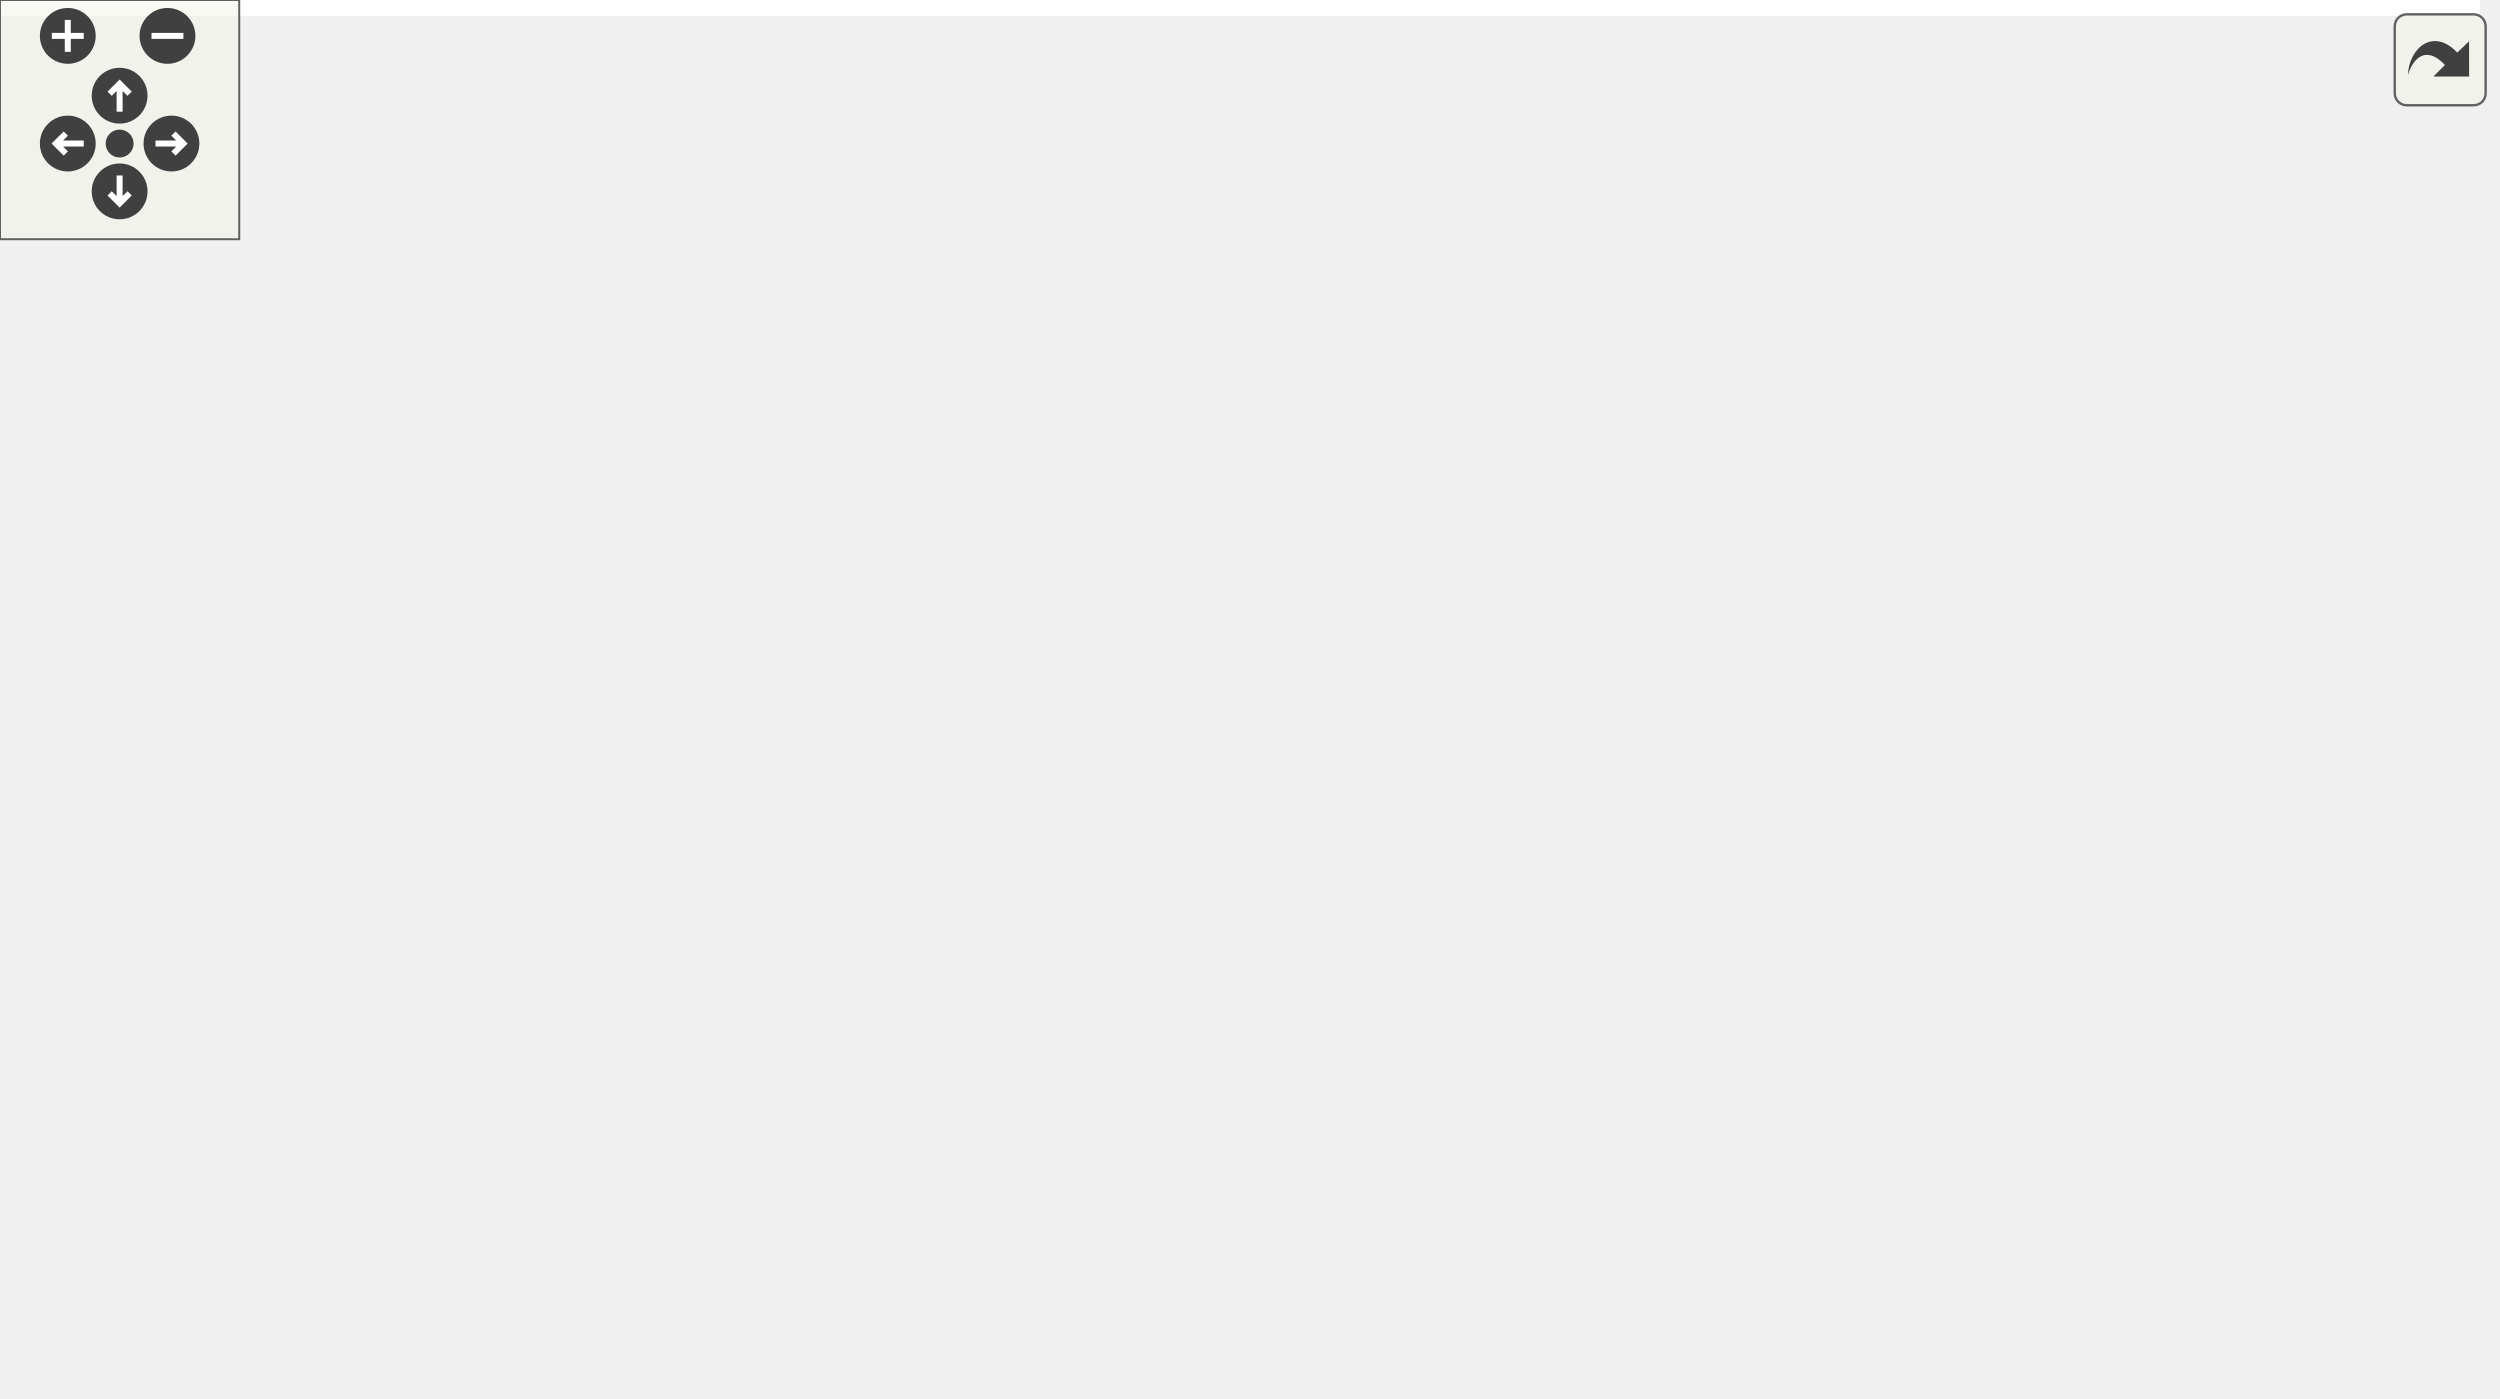
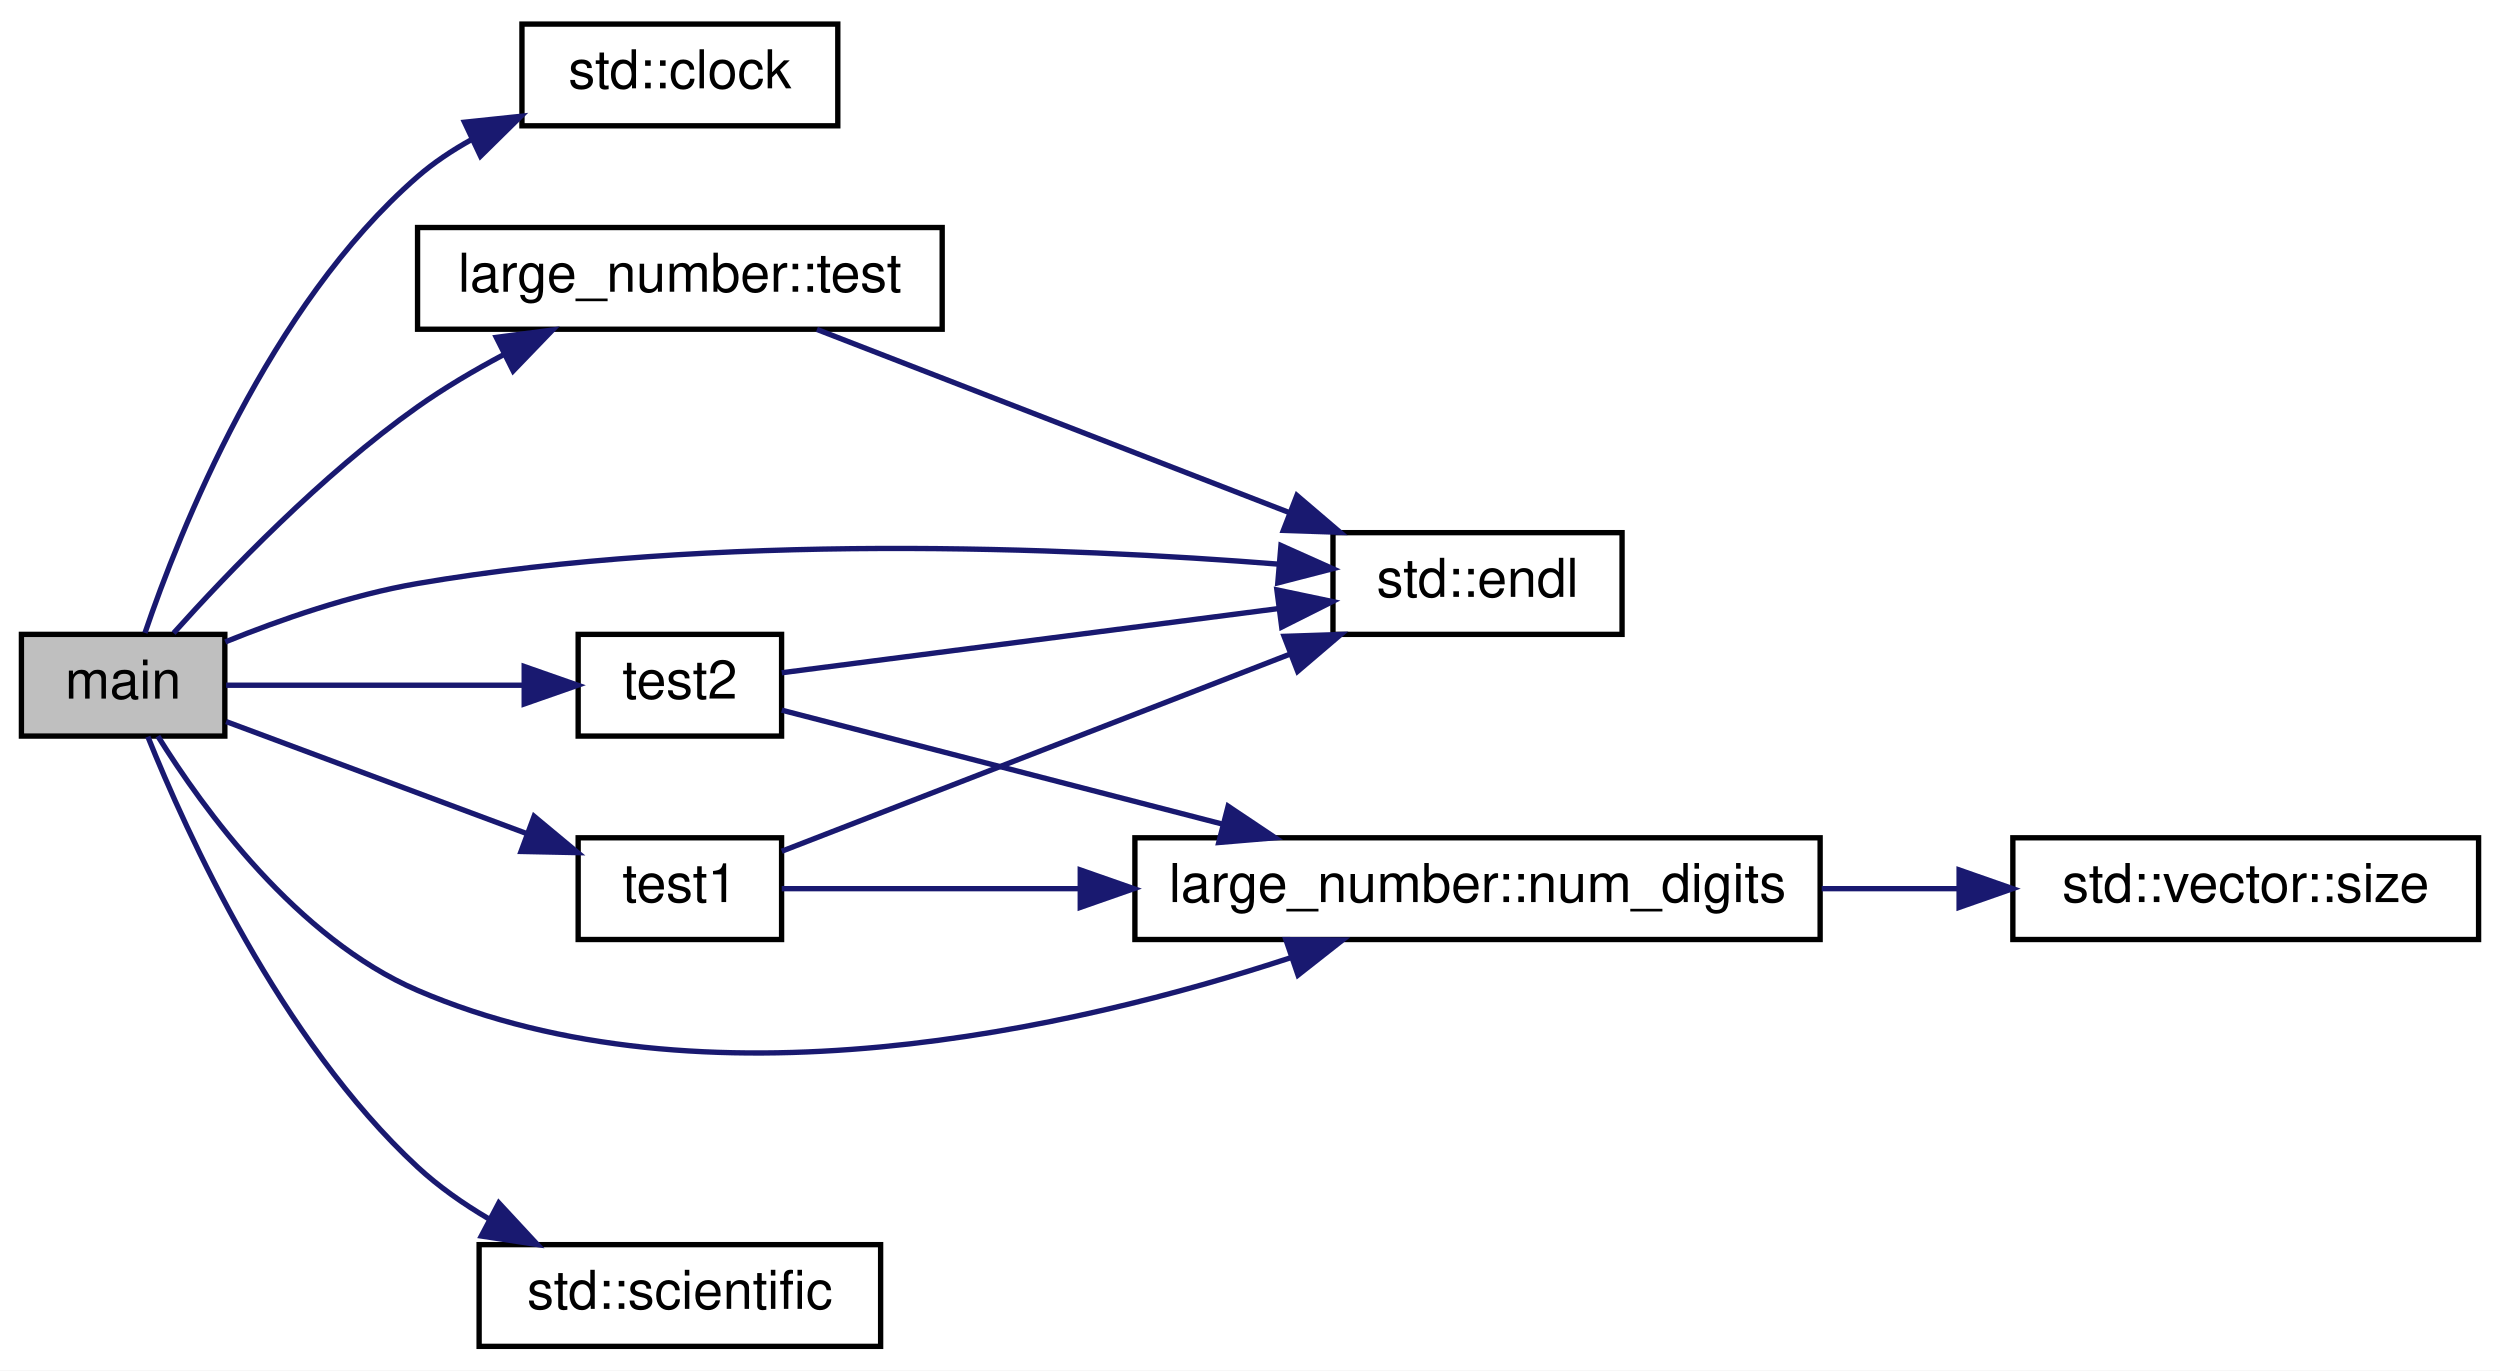
- <svg xmlns="http://www.w3.org/2000/svg" xmlns:xlink="http://www.w3.org/1999/xlink" id="main" version="1.1" xml:space="preserve">
-   <style type="text/css">
- .edge:hover path { stroke: red; }
- .edge:hover polygon { stroke: red; fill: red; }
- </style>
-   <defs>
-     <circle id="rim" cx="0" cy="0" r="7" />
-     <circle id="rim2" cx="0" cy="0" r="3.5" />
-     <g id="zoomPlus">
-       <use xlink:href="#rim" fill="#404040">
-         <set attributeName="fill" to="#808080" begin="zoomplus.mouseover" end="zoomplus.mouseout" />
-       </use>
-       <path d="M-4,0h8M0,-4v8" fill="none" stroke="white" stroke-width="1.5" pointer-events="none" />
-     </g>
-     <g id="zoomMin">
-       <use xlink:href="#rim" fill="#404040">
-         <set attributeName="fill" to="#808080" begin="zoomminus.mouseover" end="zoomminus.mouseout" />
-       </use>
-       <path d="M-4,0h8" fill="none" stroke="white" stroke-width="1.5" pointer-events="none" />
-     </g>
-     <g id="dirArrow">
-       <path fill="none" stroke="white" stroke-width="1.5" d="M0,-3.0v7 M-2.5,-0.5L0,-3.0L2.5,-0.5" />
-     </g>
-     <g id="resetDef">
-       <use xlink:href="#rim2" fill="#404040">
-         <set attributeName="fill" to="#808080" begin="reset.mouseover" end="reset.mouseout" />
-       </use>
-     </g>
-   </defs>
-   <svg id="graph" class="graph">
-     <g id="viewport">
-       <polygon fill="white" stroke="transparent" points="-4,4 -4,-290 622,-290 622,4 -4,4" />
-       <g id="node1" class="node">
-         <g id="a_node1">
-           <a xlink:title=" ">
-             <polygon fill="#bfbfbf" stroke="black" points="0,-152.5 0,-171.5 38,-171.5 38,-152.5 0,-152.5" />
-             <text text-anchor="middle" x="19" y="-159.5" font-family="Helvetica,sans-Serif" font-size="10.00">main</text>
-           </a>
-         </g>
-       </g>
-       <g id="node2" class="node">
-         <g id="a_node2">
-           <a target="_blank" xlink:href="http://en.cppreference.com/w/cpp/chrono/c/clock.html#" xlink:title=" ">
-             <polygon fill="white" stroke="black" points="93.5,-266.5 93.5,-285.5 152.5,-285.5 152.5,-266.5 93.5,-266.5" />
-             <text text-anchor="middle" x="123" y="-273.5" font-family="Helvetica,sans-Serif" font-size="10.00">std::clock</text>
-           </a>
-         </g>
-       </g>
-       <g id="edge1" class="edge">
-         <path fill="none" stroke="midnightblue" d="M23.08,-171.77C29.53,-190.75 46.22,-232.86 74,-257 77.03,-259.64 80.48,-261.93 84.09,-263.93" />
-         <polygon fill="midnightblue" stroke="midnightblue" points="82.77,-267.17 93.31,-268.28 85.76,-260.84 82.77,-267.17" />
-       </g>
-       <g id="node3" class="node">
-         <g id="a_node3">
-           <a target="_blank" xlink:href="http://en.cppreference.com/w/cpp/io/manip/endl.html#" xlink:title=" ">
-             <polygon fill="white" stroke="black" points="242.5,-190.5 242.5,-209.5 296.5,-209.5 296.5,-190.5 242.5,-190.5" />
-             <text text-anchor="middle" x="269.5" y="-197.5" font-family="Helvetica,sans-Serif" font-size="10.00">std::endl</text>
-           </a>
-         </g>
-       </g>
-       <g id="edge2" class="edge">
-         <path fill="none" stroke="midnightblue" d="M38.17,-169.63C48.5,-173.65 61.77,-178.29 74,-181 128.32,-193.02 192.84,-197.44 232.22,-199.06" />
-         <polygon fill="midnightblue" stroke="midnightblue" points="232.27,-202.56 242.39,-199.44 232.53,-195.57 232.27,-202.56" />
-       </g>
-       <g id="node4" class="node">
-         <g id="a_node4">
-           <a xlink:href="../../db/d82/classlarge__number.html#ac09a05ec4aafb4d9e0b4440d6f0e2a93" target="_top" xlink:title=" ">
-             <polygon fill="white" stroke="black" points="367,-95.5 367,-114.5 495,-114.5 495,-95.5 367,-95.5" />
-             <text text-anchor="middle" x="431" y="-102.5" font-family="Helvetica,sans-Serif" font-size="10.00">large_number::num_digits</text>
-           </a>
-         </g>
-       </g>
-       <g id="edge3" class="edge">
-         <path fill="none" stroke="midnightblue" d="M25.86,-152.2C34.49,-138.8 52.01,-115.25 74,-105 176.25,-57.36 313.67,-77.65 384.12,-93.23" />
-         <polygon fill="midnightblue" stroke="midnightblue" points="383.49,-96.67 394.02,-95.48 385.05,-89.85 383.49,-96.67" />
-       </g>
-       <g id="node6" class="node">
-         <g id="a_node6">
-           <a target="_blank" xlink:href="http://en.cppreference.com/w/cpp/io/manip/fixed.html#" xlink:title=" ">
-             <polygon fill="white" stroke="black" points="85.5,-0.5 85.5,-19.5 160.5,-19.5 160.5,-0.5 85.5,-0.5" />
-             <text text-anchor="middle" x="123" y="-7.5" font-family="Helvetica,sans-Serif" font-size="10.00">std::scientific</text>
-           </a>
-         </g>
-       </g>
-       <g id="edge5" class="edge">
-         <path fill="none" stroke="midnightblue" d="M21.68,-152.41C26.18,-129.28 40.51,-69.72 74,-34 77.33,-30.45 81.3,-27.35 85.51,-24.66" />
-         <polygon fill="midnightblue" stroke="midnightblue" points="87.34,-27.65 94.36,-19.71 83.92,-21.54 87.34,-27.65" />
-       </g>
-       <g id="node7" class="node">
-         <g id="a_node7">
-           <a xlink:href="../../db/d82/classlarge__number.html#a959c5c1a982949bbf98e1ea0f9afe6a9" target="_top" xlink:title=" ">
-             <polygon fill="white" stroke="black" points="74,-228.5 74,-247.5 172,-247.5 172,-228.5 74,-228.5" />
-             <text text-anchor="middle" x="123" y="-235.5" font-family="Helvetica,sans-Serif" font-size="10.00">large_number::test</text>
-           </a>
-         </g>
-       </g>
-       <g id="edge6" class="edge">
-         <path fill="none" stroke="midnightblue" d="M28.43,-171.74C38.47,-182.93 56.14,-201.38 74,-214 78.97,-217.51 84.53,-220.8 90.06,-223.74" />
-         <polygon fill="midnightblue" stroke="midnightblue" points="88.71,-226.98 99.21,-228.35 91.86,-220.72 88.71,-226.98" />
-       </g>
-       <g id="node10" class="node">
-         <g id="a_node10">
-           <a xlink:href="../../d6/d9d/large__factorial_8cpp.html#a3f93b60e229b6683e24c4754a7106ee8" target="_top" xlink:title=" ">
-             <polygon fill="white" stroke="black" points="104,-114.5 104,-133.5 142,-133.5 142,-114.5 104,-114.5" />
-             <text text-anchor="middle" x="123" y="-121.5" font-family="Helvetica,sans-Serif" font-size="10.00">test1</text>
-           </a>
-         </g>
-       </g>
-       <g id="edge10" class="edge">
-         <path fill="none" stroke="midnightblue" d="M38.24,-155.21C53.83,-149.4 76.51,-140.95 94.33,-134.31" />
-         <polygon fill="midnightblue" stroke="midnightblue" points="95.77,-137.51 103.92,-130.73 93.33,-130.95 95.77,-137.51" />
-       </g>
-       <g id="node12" class="node">
-         <g id="a_node12">
-           <a xlink:href="../../d6/d9d/large__factorial_8cpp.html#a76aae4778fbe89a3d59fd61fbc050cfa" target="_top" xlink:title=" ">
-             <polygon fill="white" stroke="black" points="104,-152.5 104,-171.5 142,-171.5 142,-152.5 104,-152.5" />
-             <text text-anchor="middle" x="123" y="-159.5" font-family="Helvetica,sans-Serif" font-size="10.00">test2</text>
-           </a>
-         </g>
-       </g>
-       <g id="edge15" class="edge">
-         <path fill="none" stroke="midnightblue" d="M38.24,-162C53.68,-162 76.09,-162 93.84,-162" />
-         <polygon fill="midnightblue" stroke="midnightblue" points="93.92,-165.5 103.92,-162 93.92,-158.5 93.92,-165.5" />
-       </g>
-       <g id="node5" class="node">
-         <g id="a_node5">
-           <a target="_blank" xlink:href="http://en.cppreference.com/w/cpp/container/vector/size.html#" xlink:title=" ">
-             <polygon fill="white" stroke="black" points="531,-95.5 531,-114.5 618,-114.5 618,-95.5 531,-95.5" />
-             <text text-anchor="middle" x="574.5" y="-102.5" font-family="Helvetica,sans-Serif" font-size="10.00">std::vector::size</text>
-           </a>
-         </g>
-       </g>
-       <g id="edge4" class="edge">
-         <path fill="none" stroke="midnightblue" d="M495.3,-105C503.79,-105 512.42,-105 520.69,-105" />
-         <polygon fill="midnightblue" stroke="midnightblue" points="520.96,-108.5 530.96,-105 520.96,-101.5 520.96,-108.5" />
-       </g>
-       <g id="edge7" class="edge">
-         <path fill="none" stroke="midnightblue" d="M160.46,-228.41C182.41,-222.64 210.24,-215.32 232.16,-209.56" />
-         <polygon fill="midnightblue" stroke="midnightblue" points="233.3,-212.88 242.08,-206.95 231.52,-206.11 233.3,-212.88" />
-       </g>
-       <g id="node8" class="node">
-         <g id="a_node8">
-           <a xlink:href="../../db/d82/classlarge__number.html#a10119a83839e65962621b73df46a5337" target="_top" xlink:title=" ">
-             <polygon fill="white" stroke="black" points="218.5,-229 218.5,-259 320.5,-259 320.5,-229 218.5,-229" />
-             <text text-anchor="start" x="226.5" y="-247" font-family="Helvetica,sans-Serif" font-size="10.00">large_number::large</text>
-             <text text-anchor="middle" x="269.5" y="-236" font-family="Helvetica,sans-Serif" font-size="10.00">_number</text>
-           </a>
-         </g>
-       </g>
-       <g id="edge8" class="edge">
-         <path fill="none" stroke="midnightblue" d="M172.12,-240C183.55,-240.47 195.89,-240.98 207.8,-241.48" />
-         <polygon fill="midnightblue" stroke="midnightblue" points="207.98,-244.99 218.12,-241.91 208.27,-238 207.98,-244.99" />
-       </g>
-       <g id="node9" class="node">
-         <g id="a_node9">
-           <a target="_blank" xlink:href="http://en.cppreference.com/w/cpp/container/vector/push_back.html#" xlink:title=" ">
-             <polygon fill="white" stroke="black" points="373,-234.5 373,-253.5 489,-253.5 489,-234.5 373,-234.5" />
-             <text text-anchor="middle" x="431" y="-241.5" font-family="Helvetica,sans-Serif" font-size="10.00">std::vector::push_back</text>
-           </a>
-         </g>
-       </g>
-       <g id="edge9" class="edge">
-         <path fill="none" stroke="midnightblue" d="M320.53,-244C333.91,-244 348.59,-244 362.74,-244" />
-         <polygon fill="midnightblue" stroke="midnightblue" points="362.91,-247.5 372.91,-244 362.91,-240.5 362.91,-247.5" />
-       </g>
-       <g id="edge13" class="edge">
-         <path fill="none" stroke="midnightblue" d="M142.07,-130.39C151.19,-133.8 162.34,-138.27 172,-143 197.83,-155.65 226.01,-172.69 245.2,-184.84" />
-         <polygon fill="midnightblue" stroke="midnightblue" points="243.55,-187.93 253.86,-190.37 247.32,-182.04 243.55,-187.93" />
-       </g>
-       <g id="edge14" class="edge">
-         <path fill="none" stroke="midnightblue" d="M142.15,-118.66C159.03,-113.99 184.97,-107.57 208,-105 257.29,-99.5 313.12,-99.52 356.46,-100.92" />
-         <polygon fill="midnightblue" stroke="midnightblue" points="356.52,-104.42 366.64,-101.27 356.77,-97.42 356.52,-104.42" />
-       </g>
-       <g id="node11" class="node">
-         <g id="a_node11">
-           <a xlink:href="../../db/d82/classlarge__number.html#ae35a55607cf52c0b0d485f2129bd39ac" target="_top" xlink:title=" ">
-             <polygon fill="white" stroke="black" points="208,-114.5 208,-133.5 331,-133.5 331,-114.5 208,-114.5" />
-             <text text-anchor="middle" x="269.5" y="-121.5" font-family="Helvetica,sans-Serif" font-size="10.00">large_number::digit_char</text>
-           </a>
-         </g>
-       </g>
-       <g id="edge11" class="edge">
-         <path fill="none" stroke="midnightblue" d="M142.01,-124C156.25,-124 177.11,-124 197.8,-124" />
-         <polygon fill="midnightblue" stroke="midnightblue" points="197.92,-127.5 207.92,-124 197.92,-120.5 197.92,-127.5" />
-       </g>
-       <g id="edge12" class="edge">
-         <path fill="none" stroke="midnightblue" d="M331.26,-116.76C339.61,-115.77 348.26,-114.74 356.8,-113.72" />
-         <polygon fill="midnightblue" stroke="midnightblue" points="357.25,-117.19 366.76,-112.53 356.42,-110.24 357.25,-117.19" />
-       </g>
-       <g id="edge17" class="edge">
-         <path fill="none" stroke="midnightblue" d="M142.01,-166.74C164.61,-172.68 203.91,-183.01 232.72,-190.59" />
-         <polygon fill="midnightblue" stroke="midnightblue" points="231.87,-193.99 242.43,-193.14 233.65,-187.22 231.87,-193.99" />
-       </g>
-       <g id="edge18" class="edge">
-         <path fill="none" stroke="midnightblue" d="M142.26,-162C178.67,-161.62 262.64,-158.93 331,-143 355.23,-137.35 381.48,-127.07 400.85,-118.63" />
-         <polygon fill="midnightblue" stroke="midnightblue" points="402.33,-121.8 410.04,-114.54 399.48,-115.41 402.33,-121.8" />
-       </g>
-       <g id="edge16" class="edge">
-         <path fill="none" stroke="midnightblue" d="M142.01,-157.26C162.02,-152 195.12,-143.3 222.44,-136.11" />
-         <polygon fill="midnightblue" stroke="midnightblue" points="223.42,-139.47 232.2,-133.54 221.64,-132.7 223.42,-139.47" />
+ <svg xmlns="http://www.w3.org/2000/svg" xmlns:xlink="http://www.w3.org/1999/xlink" width="467pt" height="256pt" viewBox="0.00 0.00 467.00 256.00">
+   <g id="graph0" class="graph" transform="scale(1 1) rotate(0) translate(4 252)">
+     <polygon fill="white" stroke="transparent" points="-4,4 -4,-252 463,-252 463,4 -4,4" />
+     <g id="node1" class="node">
+       <g id="a_node1">
+         <a xlink:title=" ">
+           <polygon fill="#bfbfbf" stroke="black" points="0,-114.5 0,-133.5 38,-133.5 38,-114.5 0,-114.5" />
+           <text text-anchor="middle" x="19" y="-121.5" font-family="Helvetica,sans-Serif" font-size="10.00">main</text>
+         </a>
      </g>
    </g>
-   </svg>
-   <g id="navigator" transform="translate(0 0)" fill="#404254">
-     <rect fill="#f2f5e9" fill-opacity="0.5" stroke="#606060" stroke-width=".5" x="0" y="0" width="60" height="60" />
-     <use id="zoomplus" xlink:href="#zoomPlus" x="17" y="9" />
-     <use id="zoomminus" xlink:href="#zoomMin" x="42" y="9" />
-     <use id="reset" xlink:href="#resetDef" x="30" y="36" />
-     <g id="arrowUp" xlink:href="#dirArrow" transform="translate(30 24)">
-       <use xlink:href="#rim" fill="#404040">
-         <set attributeName="fill" to="#808080" begin="arrowUp.mouseover" end="arrowUp.mouseout" />
-       </use>
-       <path fill="none" stroke="white" stroke-width="1.5" d="M0,-3.0v7 M-2.5,-0.5L0,-3.0L2.5,-0.5" />
+     <g id="node2" class="node">
+       <g id="a_node2">
+         <a target="_blank" xlink:href="http://en.cppreference.com/w/cpp/chrono/c/clock.html#" xlink:title=" ">
+           <polygon fill="white" stroke="black" points="93.5,-228.5 93.5,-247.5 152.5,-247.5 152.5,-228.5 93.5,-228.5" />
+           <text text-anchor="middle" x="123" y="-235.5" font-family="Helvetica,sans-Serif" font-size="10.00">std::clock</text>
+         </a>
+       </g>
    </g>
-     <g id="arrowRight" xlink:href="#dirArrow" transform="rotate(90) translate(36 -43)">
-       <use xlink:href="#rim" fill="#404040">
-         <set attributeName="fill" to="#808080" begin="arrowRight.mouseover" end="arrowRight.mouseout" />
-       </use>
-       <path fill="none" stroke="white" stroke-width="1.5" d="M0,-3.0v7 M-2.5,-0.5L0,-3.0L2.5,-0.5" />
+     <g id="edge1" class="edge">
+       <path fill="none" stroke="midnightblue" d="M23.08,-133.77C29.53,-152.75 46.22,-194.86 74,-219 77.03,-221.64 80.48,-223.93 84.09,-225.93" />
+       <polygon fill="midnightblue" stroke="midnightblue" points="82.77,-229.17 93.31,-230.28 85.76,-222.84 82.77,-229.17" />
    </g>
-     <g id="arrowDown" xlink:href="#dirArrow" transform="rotate(180) translate(-30 -48)">
-       <use xlink:href="#rim" fill="#404040">
-         <set attributeName="fill" to="#808080" begin="arrowDown.mouseover" end="arrowDown.mouseout" />
-       </use>
-       <path fill="none" stroke="white" stroke-width="1.5" d="M0,-3.0v7 M-2.5,-0.5L0,-3.0L2.5,-0.5" />
+     <g id="node3" class="node">
+       <g id="a_node3">
+         <a target="_blank" xlink:href="http://en.cppreference.com/w/cpp/io/manip/endl.html#" xlink:title=" ">
+           <polygon fill="white" stroke="black" points="245,-133.5 245,-152.5 299,-152.5 299,-133.5 245,-133.5" />
+           <text text-anchor="middle" x="272" y="-140.5" font-family="Helvetica,sans-Serif" font-size="10.00">std::endl</text>
+         </a>
+       </g>
    </g>
-     <g id="arrowLeft" xlink:href="#dirArrow" transform="rotate(270) translate(-36 17)">
-       <use xlink:href="#rim" fill="#404040">
-         <set attributeName="fill" to="#808080" begin="arrowLeft.mouseover" end="arrowLeft.mouseout" />
-       </use>
-       <path fill="none" stroke="white" stroke-width="1.5" d="M0,-3.0v7 M-2.5,-0.5L0,-3.0L2.5,-0.5" />
+     <g id="edge2" class="edge">
+       <path fill="none" stroke="midnightblue" d="M38.08,-132.09C48.38,-136.26 61.66,-140.89 74,-143 129.55,-152.49 195.21,-149.76 234.94,-146.61" />
+       <polygon fill="midnightblue" stroke="midnightblue" points="235.28,-150.1 244.95,-145.77 234.69,-143.12 235.28,-150.1" />
+     </g>
+     <g id="node4" class="node">
+       <g id="a_node4">
+         <a xlink:href="../../db/d82/classlarge__number.html#ac09a05ec4aafb4d9e0b4440d6f0e2a93" target="_top" xlink:title=" ">
+           <polygon fill="white" stroke="black" points="208,-76.5 208,-95.5 336,-95.5 336,-76.5 208,-76.5" />
+           <text text-anchor="middle" x="272" y="-83.5" font-family="Helvetica,sans-Serif" font-size="10.00">large_number::num_digits</text>
+         </a>
+       </g>
+     </g>
+     <g id="edge3" class="edge">
+       <path fill="none" stroke="midnightblue" d="M25.49,-114.48C33.92,-100.94 51.46,-76.7 74,-67 127.54,-43.97 196.62,-59.8 237.14,-73.11" />
+       <polygon fill="midnightblue" stroke="midnightblue" points="236.2,-76.48 246.8,-76.41 238.47,-69.86 236.2,-76.48" />
+     </g>
+     <g id="node6" class="node">
+       <g id="a_node6">
+         <a target="_blank" xlink:href="http://en.cppreference.com/w/cpp/io/manip/fixed.html#" xlink:title=" ">
+           <polygon fill="white" stroke="black" points="85.5,-0.5 85.5,-19.5 160.5,-19.5 160.5,-0.5 85.5,-0.5" />
+           <text text-anchor="middle" x="123" y="-7.5" font-family="Helvetica,sans-Serif" font-size="10.00">std::scientific</text>
+         </a>
+       </g>
+     </g>
+     <g id="edge5" class="edge">
+       <path fill="none" stroke="midnightblue" d="M23.62,-114.39C30.79,-96.51 48.33,-57.77 74,-34 77.92,-30.37 82.48,-27.17 87.21,-24.38" />
+       <polygon fill="midnightblue" stroke="midnightblue" points="89.18,-27.29 96.38,-19.52 85.91,-21.11 89.18,-27.29" />
+     </g>
+     <g id="node7" class="node">
+       <g id="a_node7">
+         <a xlink:href="../../db/d82/classlarge__number.html#a959c5c1a982949bbf98e1ea0f9afe6a9" target="_top" xlink:title=" ">
+           <polygon fill="white" stroke="black" points="74,-190.5 74,-209.5 172,-209.5 172,-190.5 74,-190.5" />
+           <text text-anchor="middle" x="123" y="-197.5" font-family="Helvetica,sans-Serif" font-size="10.00">large_number::test</text>
+         </a>
+       </g>
+     </g>
+     <g id="edge6" class="edge">
+       <path fill="none" stroke="midnightblue" d="M28.43,-133.74C38.47,-144.93 56.14,-163.38 74,-176 78.97,-179.51 84.53,-182.8 90.06,-185.74" />
+       <polygon fill="midnightblue" stroke="midnightblue" points="88.71,-188.98 99.21,-190.35 91.86,-182.72 88.71,-188.98" />
+     </g>
+     <g id="node8" class="node">
+       <g id="a_node8">
+         <a xlink:href="../../d6/d9d/large__factorial_8cpp.html#a3f93b60e229b6683e24c4754a7106ee8" target="_top" xlink:title=" ">
+           <polygon fill="white" stroke="black" points="104,-76.5 104,-95.5 142,-95.5 142,-76.5 104,-76.5" />
+           <text text-anchor="middle" x="123" y="-83.5" font-family="Helvetica,sans-Serif" font-size="10.00">test1</text>
+         </a>
+       </g>
+     </g>
+     <g id="edge8" class="edge">
+       <path fill="none" stroke="midnightblue" d="M38.24,-117.21C53.83,-111.4 76.51,-102.95 94.33,-96.31" />
+       <polygon fill="midnightblue" stroke="midnightblue" points="95.77,-99.51 103.92,-92.73 93.33,-92.95 95.77,-99.51" />
+     </g>
+     <g id="node9" class="node">
+       <g id="a_node9">
+         <a xlink:href="../../d6/d9d/large__factorial_8cpp.html#a76aae4778fbe89a3d59fd61fbc050cfa" target="_top" xlink:title=" ">
+           <polygon fill="white" stroke="black" points="104,-114.5 104,-133.5 142,-133.5 142,-114.5 104,-114.5" />
+           <text text-anchor="middle" x="123" y="-121.5" font-family="Helvetica,sans-Serif" font-size="10.00">test2</text>
+         </a>
+       </g>
+     </g>
+     <g id="edge11" class="edge">
+       <path fill="none" stroke="midnightblue" d="M38.24,-124C53.68,-124 76.09,-124 93.84,-124" />
+       <polygon fill="midnightblue" stroke="midnightblue" points="93.92,-127.5 103.92,-124 93.92,-120.5 93.92,-127.5" />
+     </g>
+     <g id="node5" class="node">
+       <g id="a_node5">
+         <a target="_blank" xlink:href="http://en.cppreference.com/w/cpp/container/vector/size.html#" xlink:title=" ">
+           <polygon fill="white" stroke="black" points="372,-76.5 372,-95.5 459,-95.5 459,-76.5 372,-76.5" />
+           <text text-anchor="middle" x="415.5" y="-83.5" font-family="Helvetica,sans-Serif" font-size="10.00">std::vector::size</text>
+         </a>
+       </g>
+     </g>
+     <g id="edge4" class="edge">
+       <path fill="none" stroke="midnightblue" d="M336.3,-86C344.79,-86 353.42,-86 361.69,-86" />
+       <polygon fill="midnightblue" stroke="midnightblue" points="361.96,-89.5 371.96,-86 361.96,-82.5 361.96,-89.5" />
+     </g>
+     <g id="edge7" class="edge">
+       <path fill="none" stroke="midnightblue" d="M148.6,-190.46C172.77,-181.09 209.85,-166.71 236.86,-156.24" />
+       <polygon fill="midnightblue" stroke="midnightblue" points="238.26,-159.45 246.32,-152.57 235.73,-152.92 238.26,-159.45" />
+     </g>
+     <g id="edge9" class="edge">
+       <path fill="none" stroke="midnightblue" d="M142.03,-92.99C165.58,-102.12 207.32,-118.31 236.92,-129.79" />
+       <polygon fill="midnightblue" stroke="midnightblue" points="235.87,-133.13 246.46,-133.48 238.4,-126.6 235.87,-133.13" />
+     </g>
+     <g id="edge10" class="edge">
+       <path fill="none" stroke="midnightblue" d="M142.03,-86C156.19,-86 176.93,-86 197.65,-86" />
+       <polygon fill="midnightblue" stroke="midnightblue" points="197.79,-89.5 207.79,-86 197.79,-82.5 197.79,-89.5" />
+     </g>
+     <g id="edge12" class="edge">
+       <path fill="none" stroke="midnightblue" d="M142.03,-126.33C165.07,-129.31 205.5,-134.53 234.97,-138.34" />
+       <polygon fill="midnightblue" stroke="midnightblue" points="234.52,-141.81 244.89,-139.63 235.42,-134.87 234.52,-141.81" />
+     </g>
+     <g id="edge13" class="edge">
+       <path fill="none" stroke="midnightblue" d="M142.03,-119.34C162.37,-114.08 196.28,-105.31 224.23,-98.09" />
+       <polygon fill="midnightblue" stroke="midnightblue" points="225.41,-101.4 234.21,-95.51 223.66,-94.62 225.41,-101.4" />
    </g>
  </g>
-   <svg viewBox="0 0 15 15" width="100%" height="30px" preserveAspectRatio="xMaxYMin meet">
-     <g id="arrow_out" transform="scale(0.3 0.3)">
-       <a xlink:href="large__factorial_8cpp_a0ddf1224851353fc92bfbff6f499fa97_cgraph_org.svg" target="_base">
-         <rect id="button" ry="5" rx="5" y="6" x="6" height="38" width="38" fill="#f2f5e9" fill-opacity="0.5" stroke="#606060" stroke-width="1.0" />
-         <path id="arrow" d="M 11.5,31.437 C 11.94,20.098 22.043,11.323 32.159,21.979 L 37.069,17.246 C 37.069,17.246 37.088,32 37.088,32 L 22.16,31.978 C 22.16,31.978 26.998,27.14 26.998,27.14 C 18.529,18.264 13.292,25.23 11.5,31.437 z" style="fill:#404040;" />
-       </a>
-     </g>
-   </svg>
</svg>
